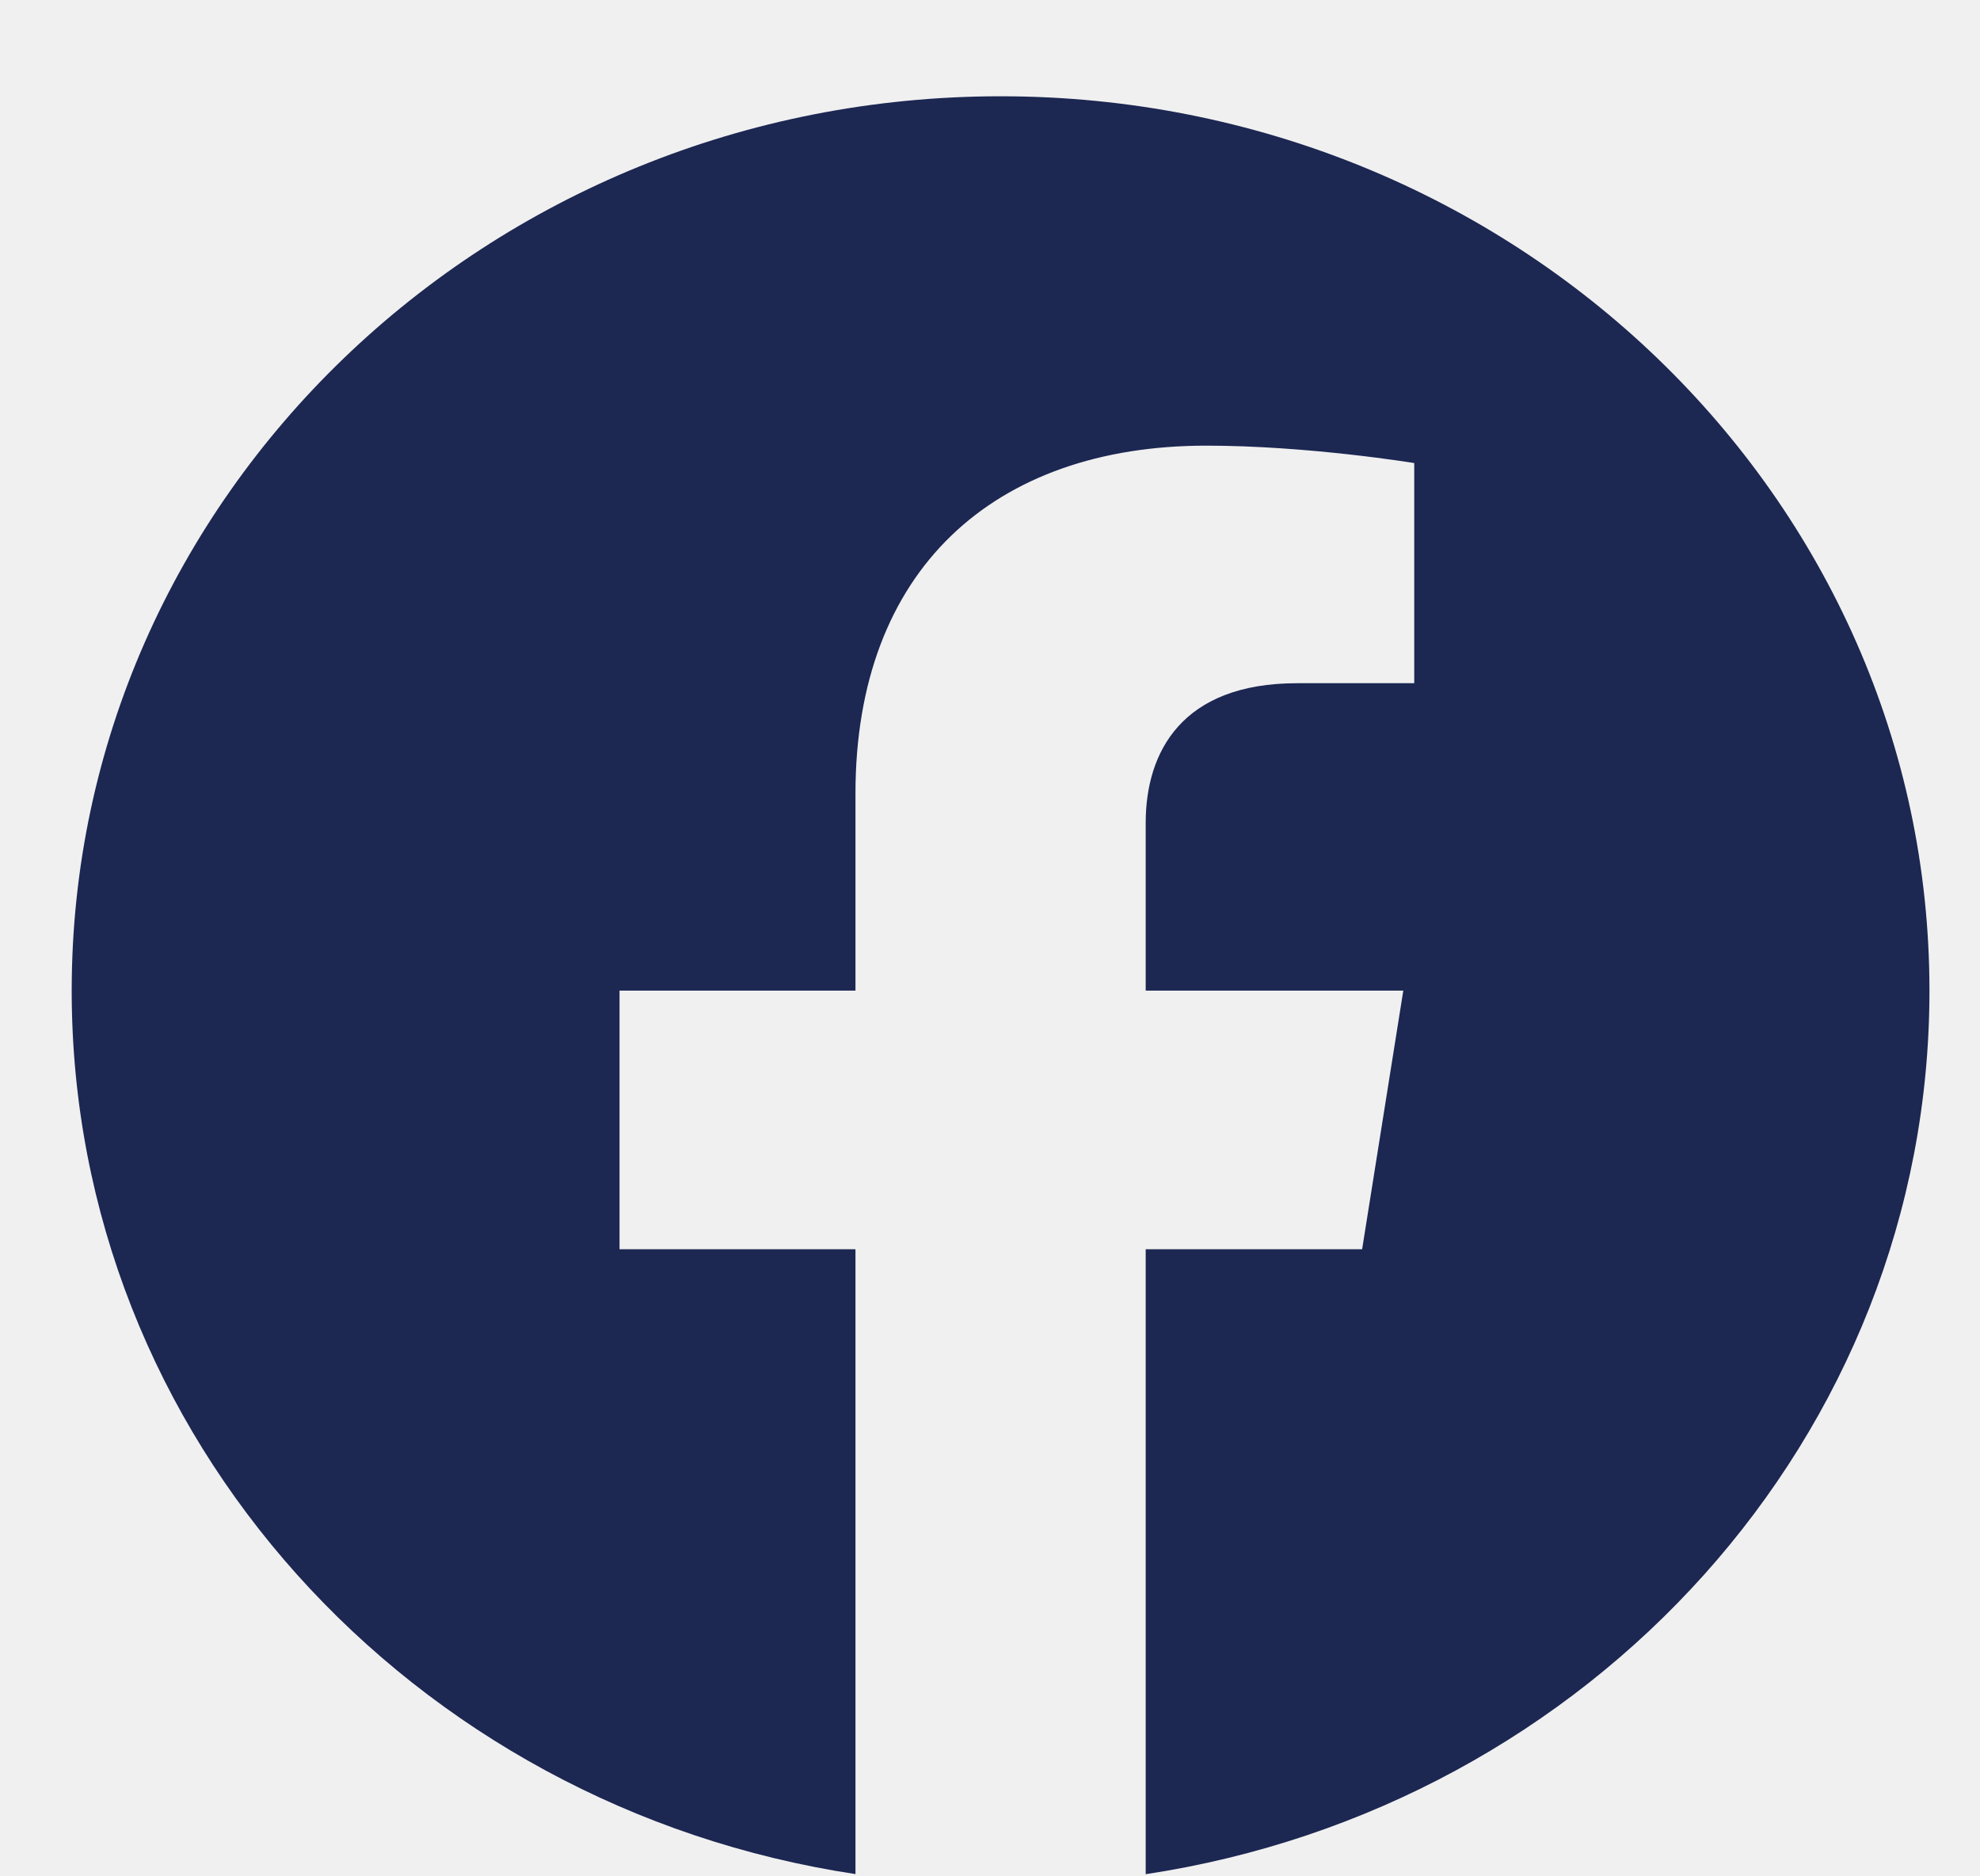
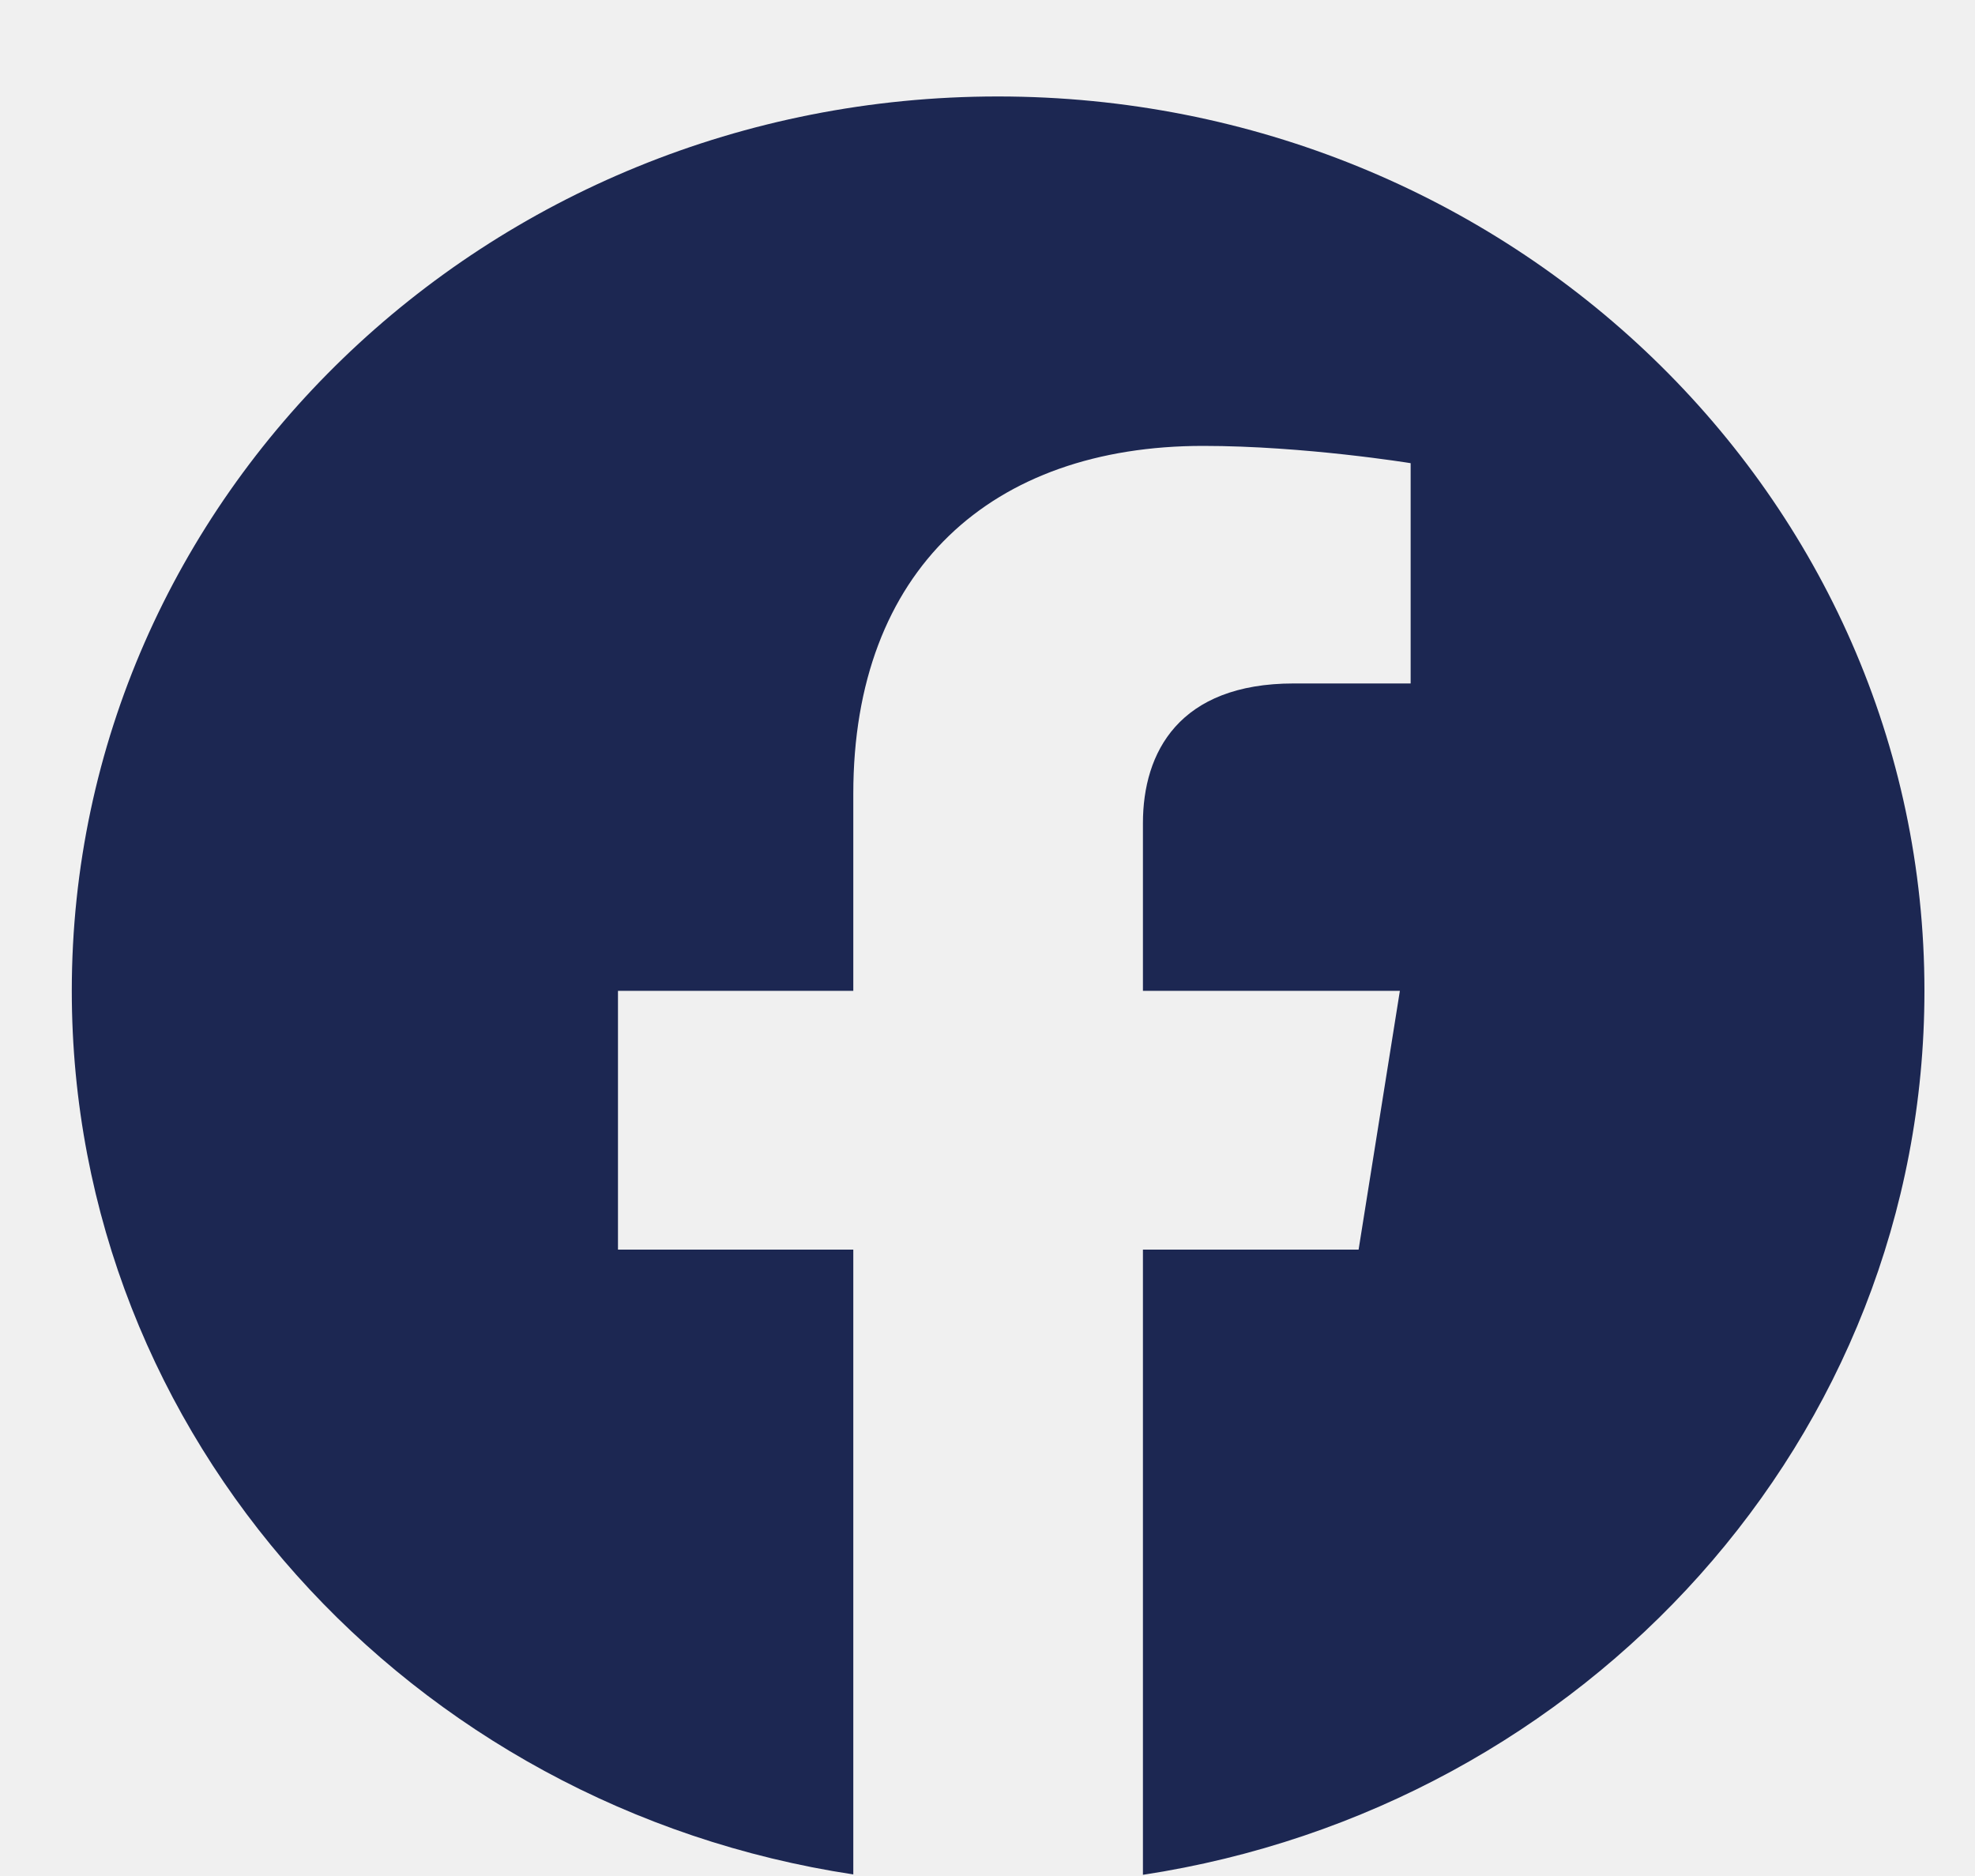
- <svg xmlns="http://www.w3.org/2000/svg" width="19" height="18" viewBox="0 0 19 18" fill="none">
-   <g clip-path="url(#clip0_1_317)">
-     <path fill-rule="evenodd" clip-rule="evenodd" d="M18.515 9.507C18.515 4.768 14.524 0.924 9.602 0.924C4.679 0.924 0.688 4.768 0.688 9.507C0.688 13.791 3.947 17.342 8.209 17.986V11.989H5.945V9.507H8.209V7.616C8.209 5.466 9.54 4.277 11.576 4.277C12.551 4.277 13.571 4.444 13.571 4.444V6.557H12.447C11.34 6.557 10.994 7.218 10.994 7.898V9.507H13.466L13.071 11.989H10.994V17.987C15.256 17.343 18.515 13.792 18.515 9.507Z" fill="#1C2752" />
+ <svg xmlns="http://www.w3.org/2000/svg" width="20px" height="19px" viewBox="0 0 20 19" version="1.1">
+   <g id="surface1">
+     <path style=" stroke:none;fill-rule:evenodd;fill:rgb(10.98%,15.294%,32.157%);fill-opacity:1;" d="M 19.488 10.035 C 19.488 5.031 15.289 0.977 10.105 0.977 C 4.926 0.977 0.727 5.031 0.727 10.035 C 0.727 14.559 4.156 18.305 8.641 18.984 L 8.641 12.656 L 6.258 12.656 L 6.258 10.035 L 8.641 10.035 L 8.641 8.039 C 8.641 5.77 10.043 4.516 12.184 4.516 C 13.211 4.516 14.285 4.691 14.285 4.691 L 14.285 6.922 L 13.102 6.922 C 11.938 6.922 11.574 7.621 11.574 8.336 L 11.574 10.035 L 14.176 10.035 L 13.758 12.656 L 11.574 12.656 L 11.574 18.988 C 16.059 18.305 19.488 14.559 19.488 10.035 Z M 19.488 10.035 " />
  </g>
-   <defs>
-     <clipPath id="clip0_1_317">
-       <rect width="19" height="18" fill="white" />
-     </clipPath>
-   </defs>
</svg>
